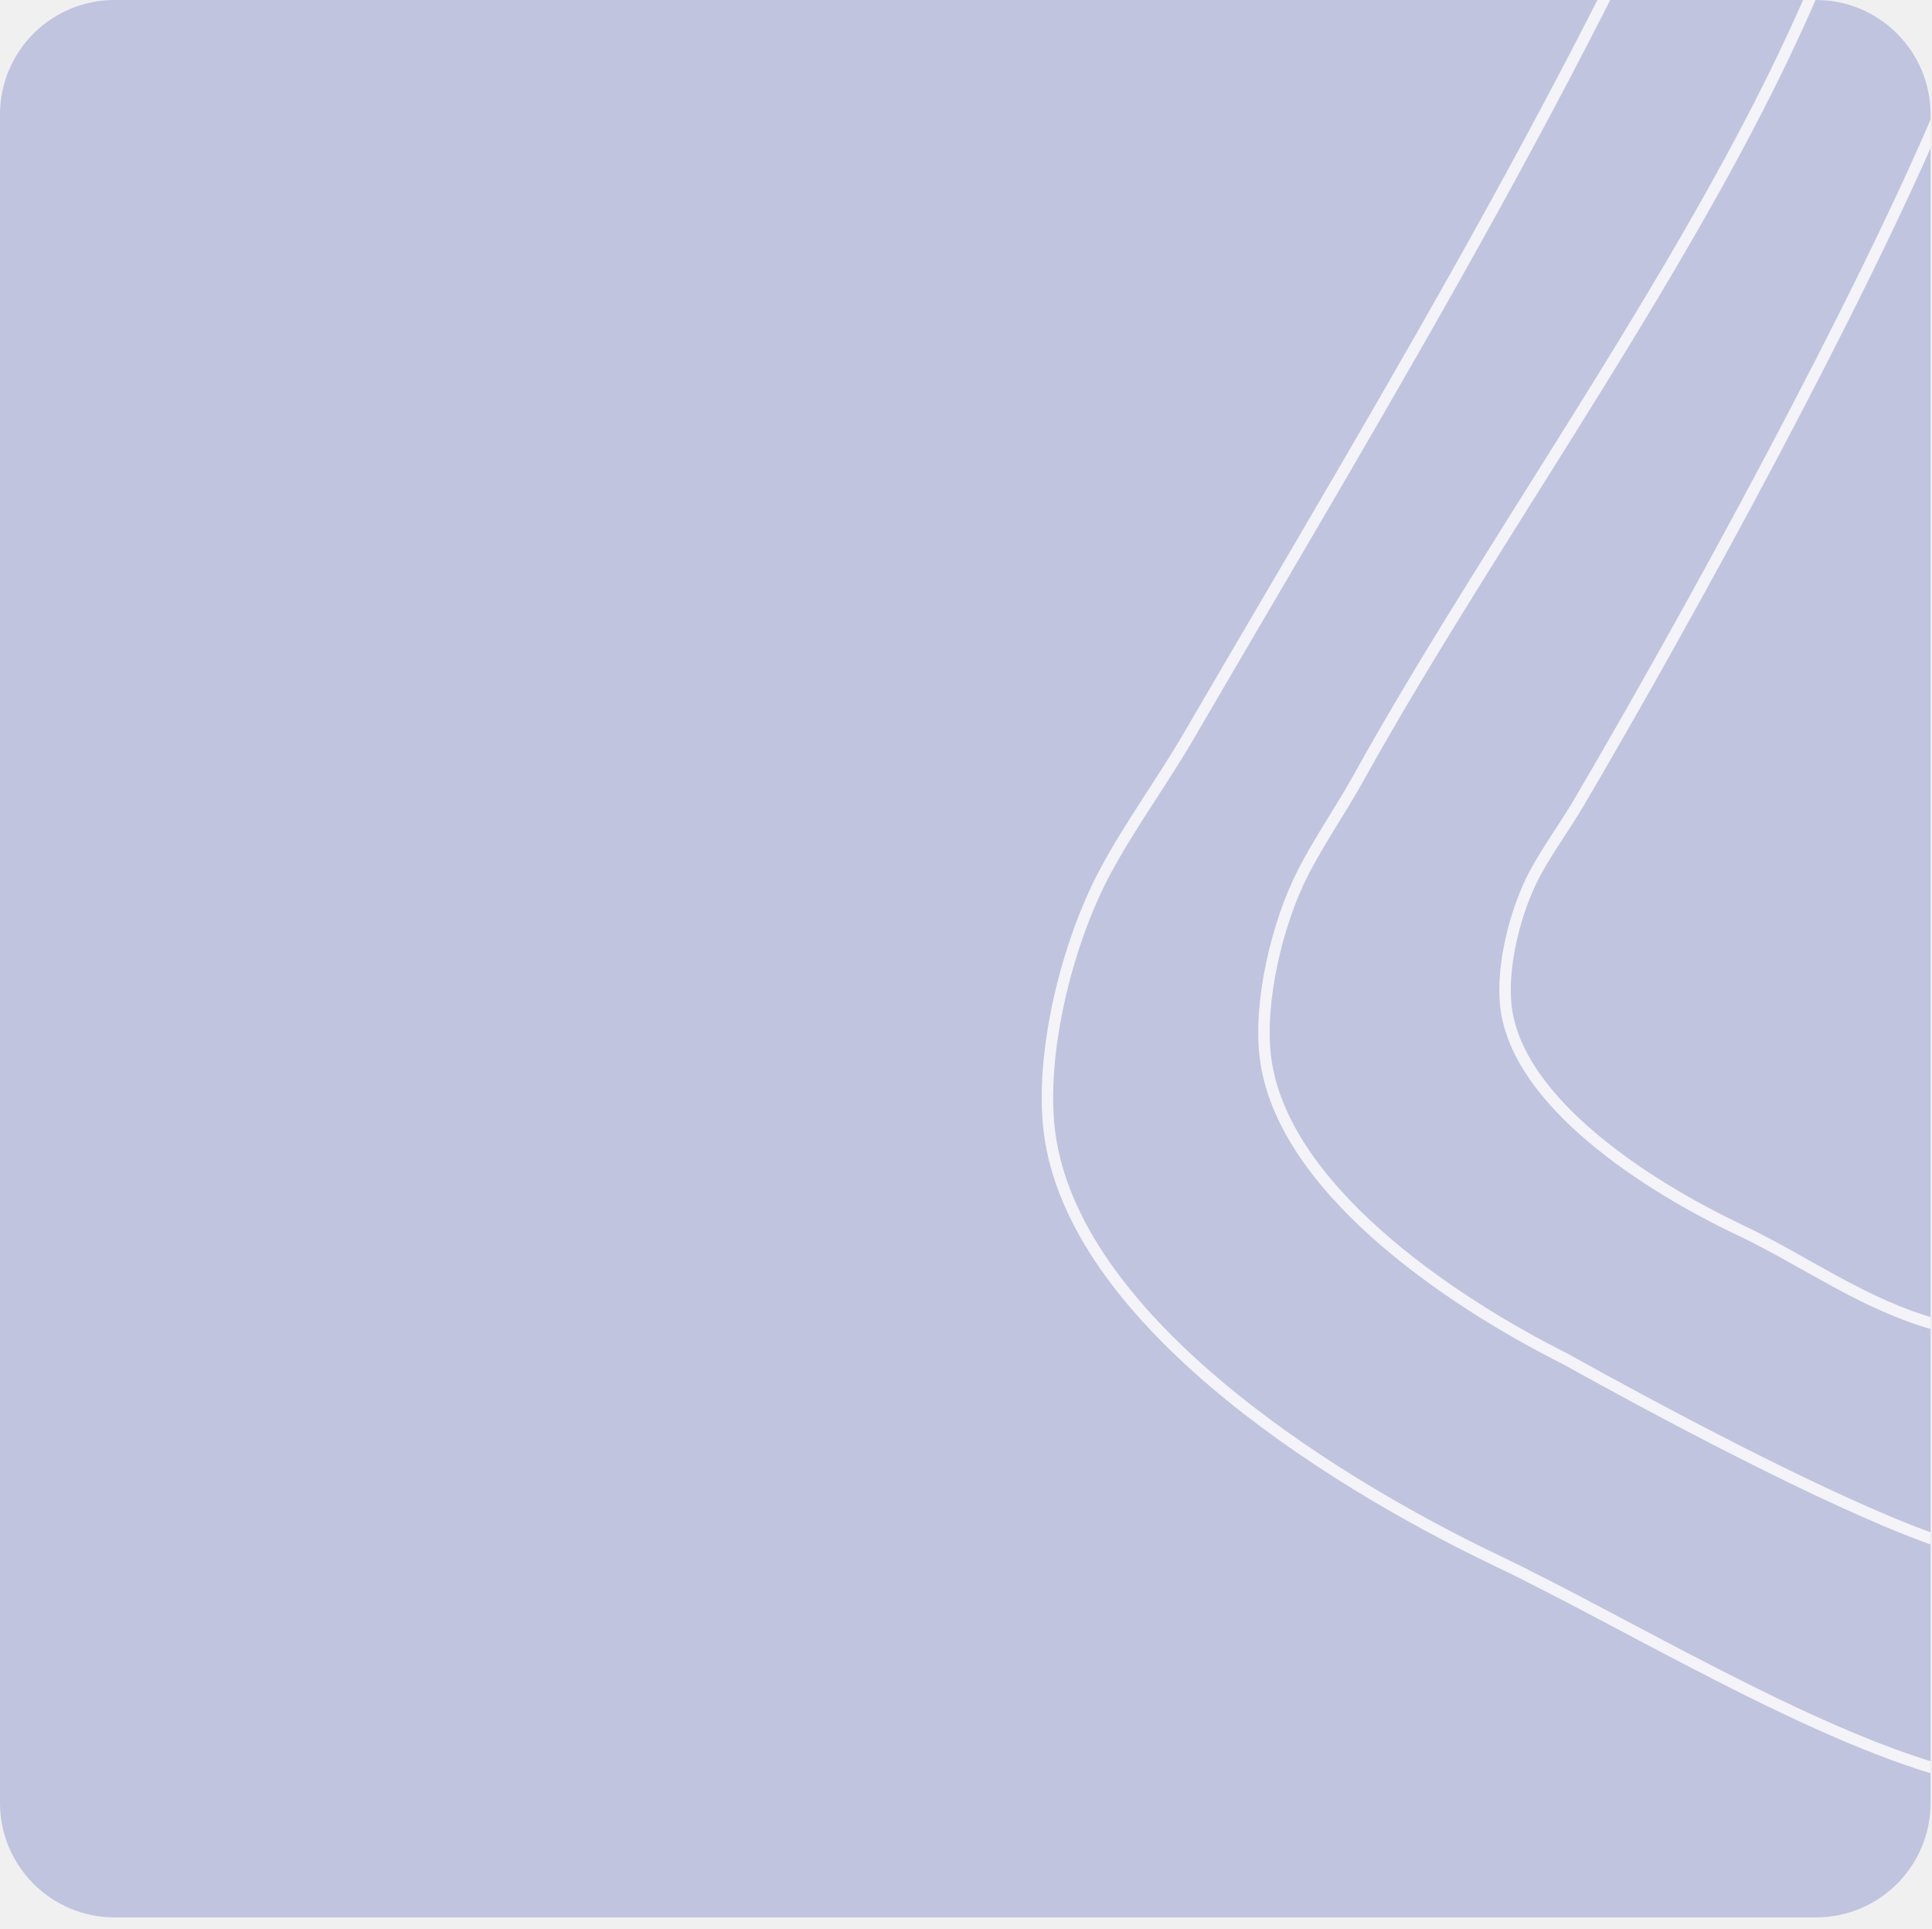
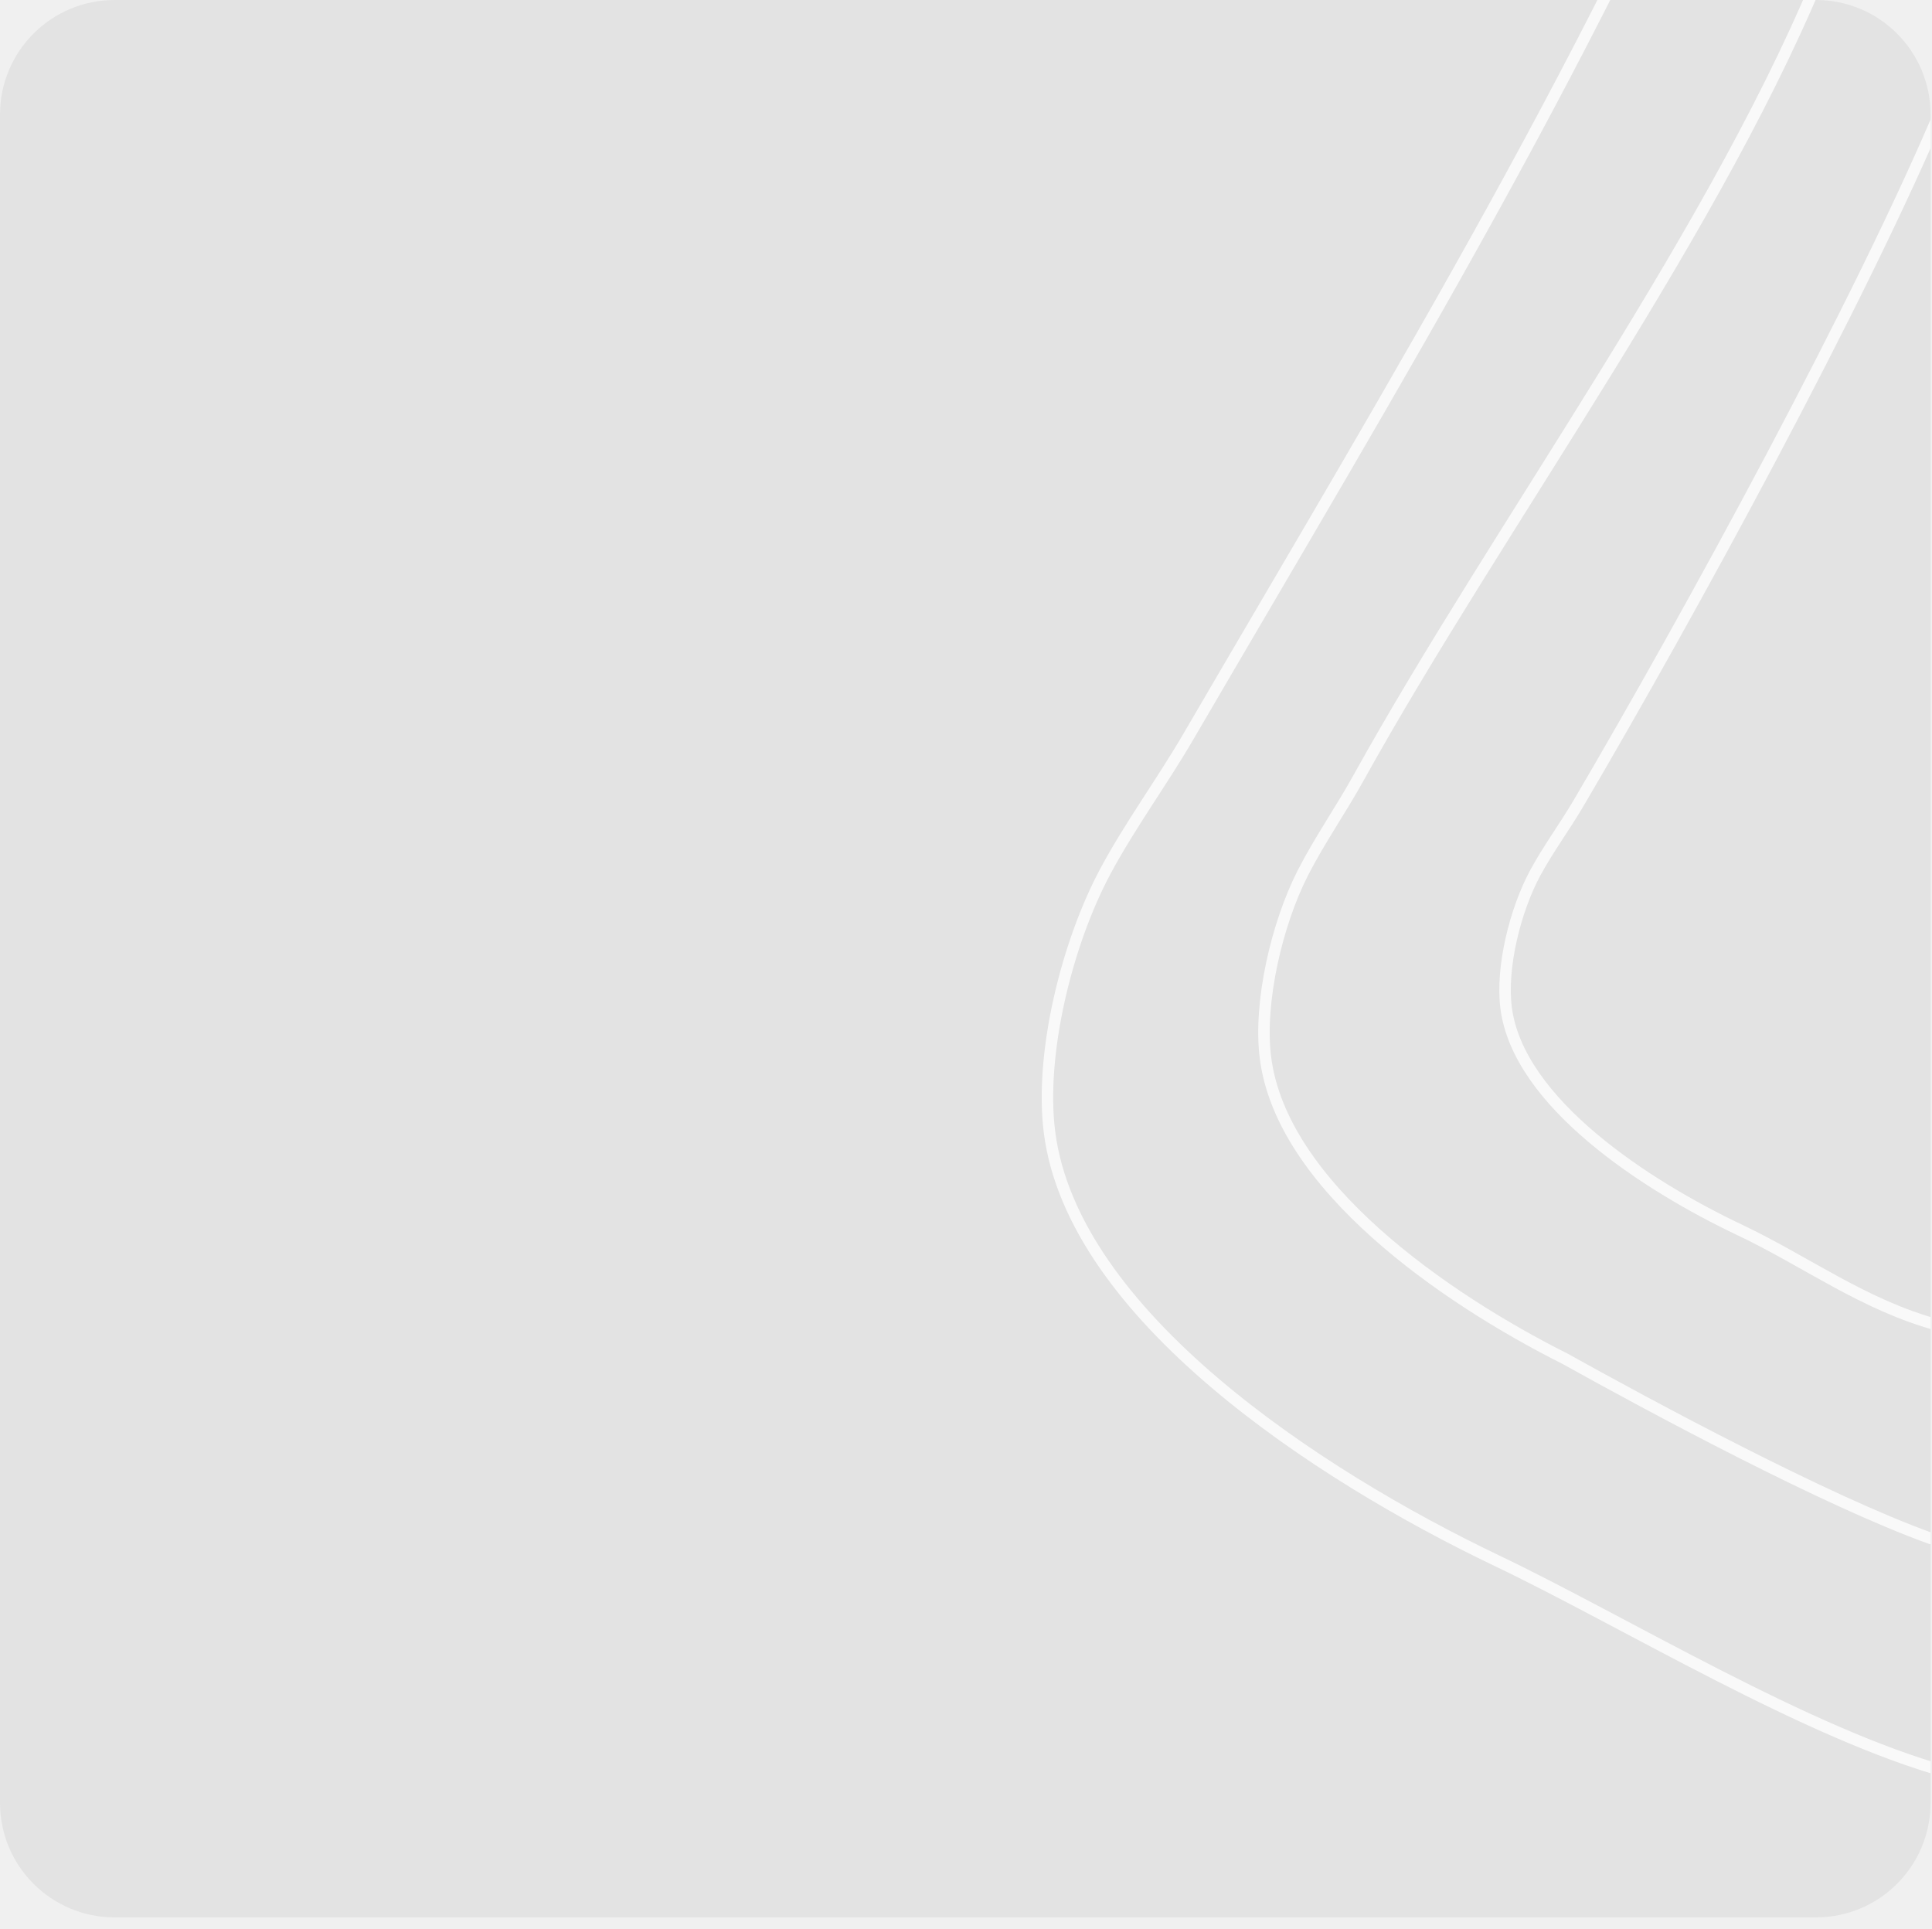
<svg xmlns="http://www.w3.org/2000/svg" width="506" height="505" viewBox="0 0 506 505" fill="none">
-   <rect width="505.626" height="502.15" rx="30" fill="#C1C4DE" />
+   <rect width="505.626" height="502.15" rx="30" fill="#e3e3e3" />
  <mask id="mask0_2_359" style="mask-type:alpha" maskUnits="userSpaceOnUse" x="0" y="0" width="506" height="505">
-     <rect width="505.626" height="504.485" rx="30" fill="#C1C4DE" />
+     <rect width="505.626" height="504.485" rx="30" fill="#e3e3e3" />
  </mask>
  <g mask="url(#mask0_2_359)">
    <path d="M509.14 26.859C487.59 78.465 442.211 161.373 413.456 210.304C409.855 216.433 405.468 222.36 402.111 228.57C396.81 238.375 393.097 253.415 394.465 263.998C397.664 288.728 431.044 310.455 455.631 322.107C472.986 330.331 488.113 341.758 507.424 346.996" stroke="white" stroke-opacity="0.8" stroke-width="3" stroke-linecap="round" />
    <path d="M478.708 -11.68C451.053 58.517 392.677 137.217 355.776 203.776C351.155 212.112 345.525 220.175 341.217 228.621C334.415 241.958 329.649 262.416 331.406 276.811C335.51 310.45 378.346 340.004 409.897 355.853C432.056 368.202 478.158 393.029 505.628 402.886" stroke="white" stroke-opacity="0.8" stroke-width="3" stroke-linecap="round" />
    <path d="M460.564 -87.586C419.278 12.052 366.347 98.409 311.258 192.884C304.359 204.716 295.955 216.161 289.523 228.151C279.368 247.081 272.253 276.119 274.875 296.552C281.003 344.301 344.953 386.251 392.056 408.746C425.306 424.626 473.312 454.081 510.307 464.195" stroke="white" stroke-opacity="0.8" stroke-width="3" stroke-linecap="round" />
  </g>
</svg>
